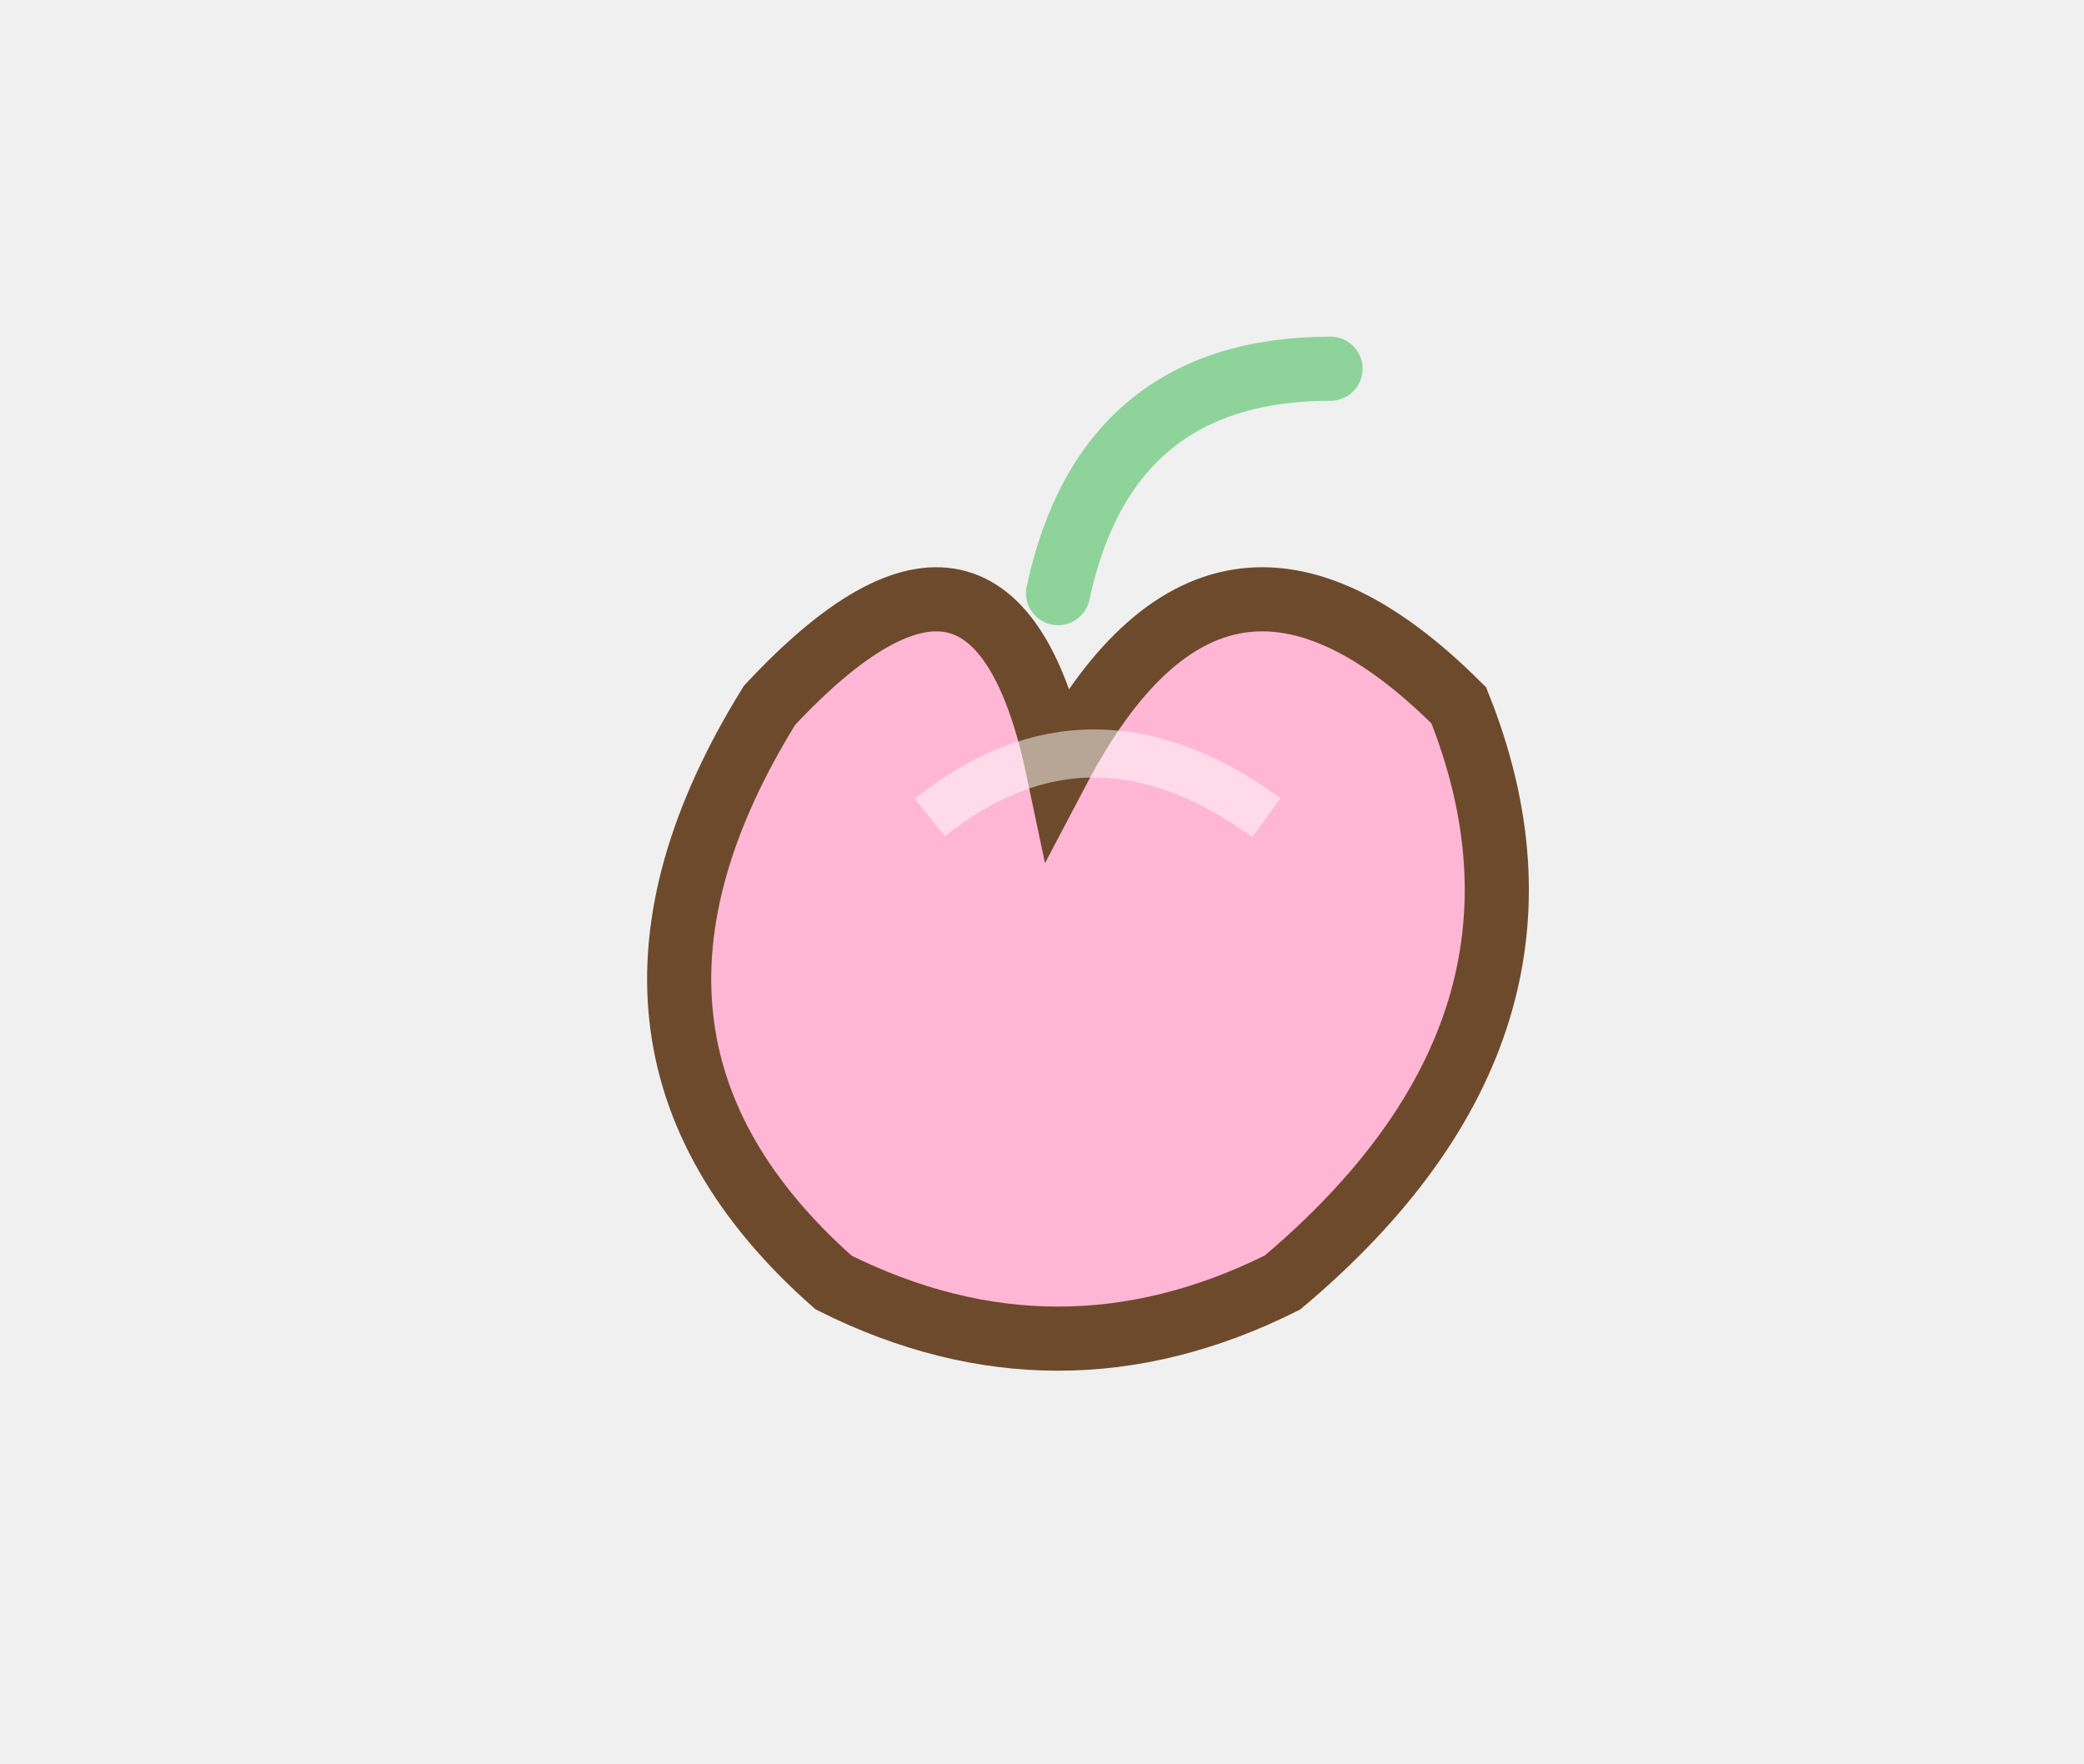
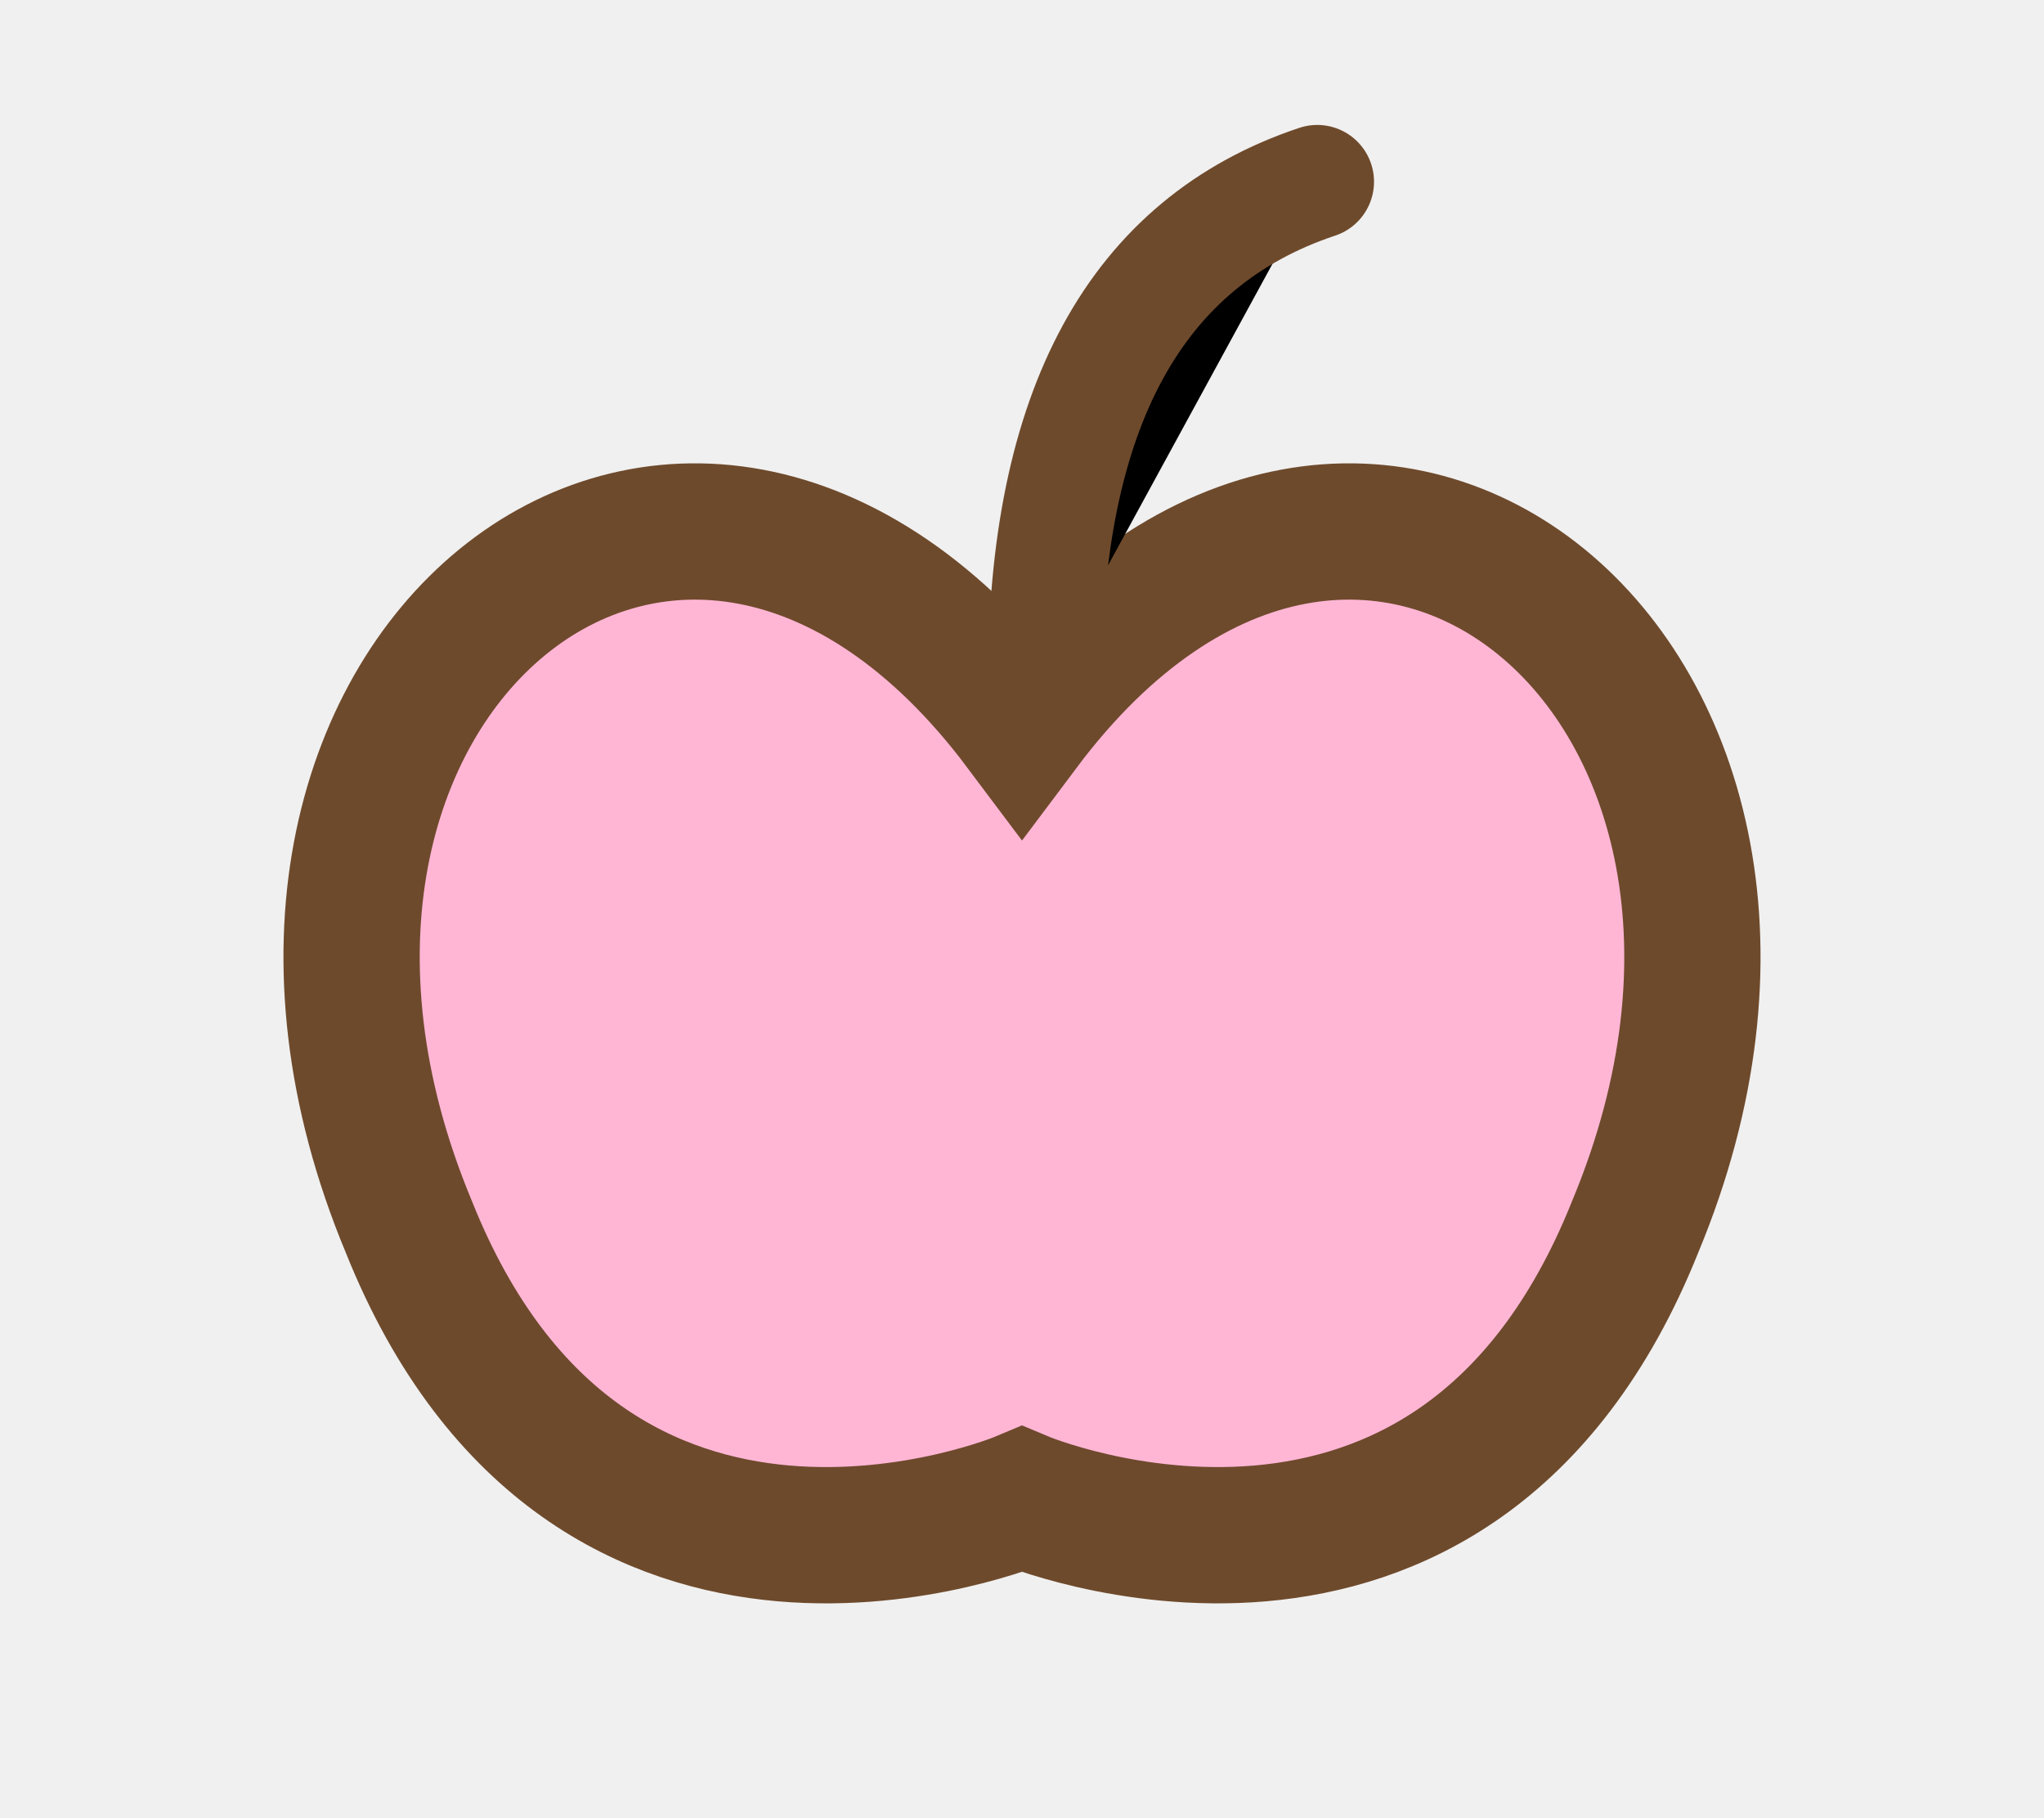
- <svg xmlns="http://www.w3.org/2000/svg" width="260" height="220" viewBox="0 0 260 220">
-   <defs>
-     <linearGradient id="pink" x1="0" y1="0" x2="0" y2="1">
-       <stop offset="0" stop-color="#FFDCE8" />
-       <stop offset="1" stop-color="#F5A2BF" />
-     </linearGradient>
-     <linearGradient id="mint" x1="0" y1="0" x2="0" y2="1">
-       <stop offset="0" stop-color="#DFF9E5" />
-       <stop offset="1" stop-color="#94D6AA" />
-     </linearGradient>
-     <linearGradient id="blue" x1="0" y1="0" x2="0" y2="1">
-       <stop offset="0" stop-color="#CFEFFF" />
-       <stop offset="1" stop-color="#82C5E8" />
-     </linearGradient>
-     <linearGradient id="wood" x1="0" y1="0" x2="0" y2="1">
-       <stop offset="0" stop-color="#D9A46A" />
-       <stop offset="1" stop-color="#A96F3F" />
-     </linearGradient>
-     <linearGradient id="cream" x1="0" y1="0" x2="0" y2="1">
-       <stop offset="0" stop-color="#FFF8E8" />
-       <stop offset="1" stop-color="#F3D7B3" />
-     </linearGradient>
-     <linearGradient id="yellow" x1="0" y1="0" x2="0" y2="1">
-       <stop offset="0" stop-color="#FFF3AA" />
-       <stop offset="1" stop-color="#F2C55E" />
-     </linearGradient>
-     <linearGradient id="lilac" x1="0" y1="0" x2="0" y2="1">
-       <stop offset="0" stop-color="#E8D6FF" />
-       <stop offset="1" stop-color="#B89BE8" />
-     </linearGradient>
-   </defs>
-   <path d="M96 88 Q124 58 132 96 Q152 58 182 88 Q198 128 160 160 Q132 174 104 160 Q70 130 96 88Z" fill="#FFB6D5" stroke="#6E4A2C" stroke-width="8" />
-   <path d="M132 74 q6-28 34-28" fill="none" stroke="#8ED49A" stroke-width="8" stroke-linecap="round" />
-   <path d="M116 102 q20-16 42 0" fill="none" stroke="#FFFFFF" stroke-width="6" opacity=".5" />
+ <svg xmlns="http://www.w3.org/2000/svg" width="90" height="80" viewBox="0 0 90 80">
+   <path d="M45 32 C30 12 8 30 18 54 C26 74 45 66 45 66 C45 66 64 74 72 54 C82 30 60 12 45 32 Z" fill="#FFB6D5" stroke="#6E4A2C" stroke-width="6" />
+   <path d="M46 30 Q46 12 58 8" stroke="#6E4A2C" stroke-width="5" stroke-linecap="round" />
</svg>
